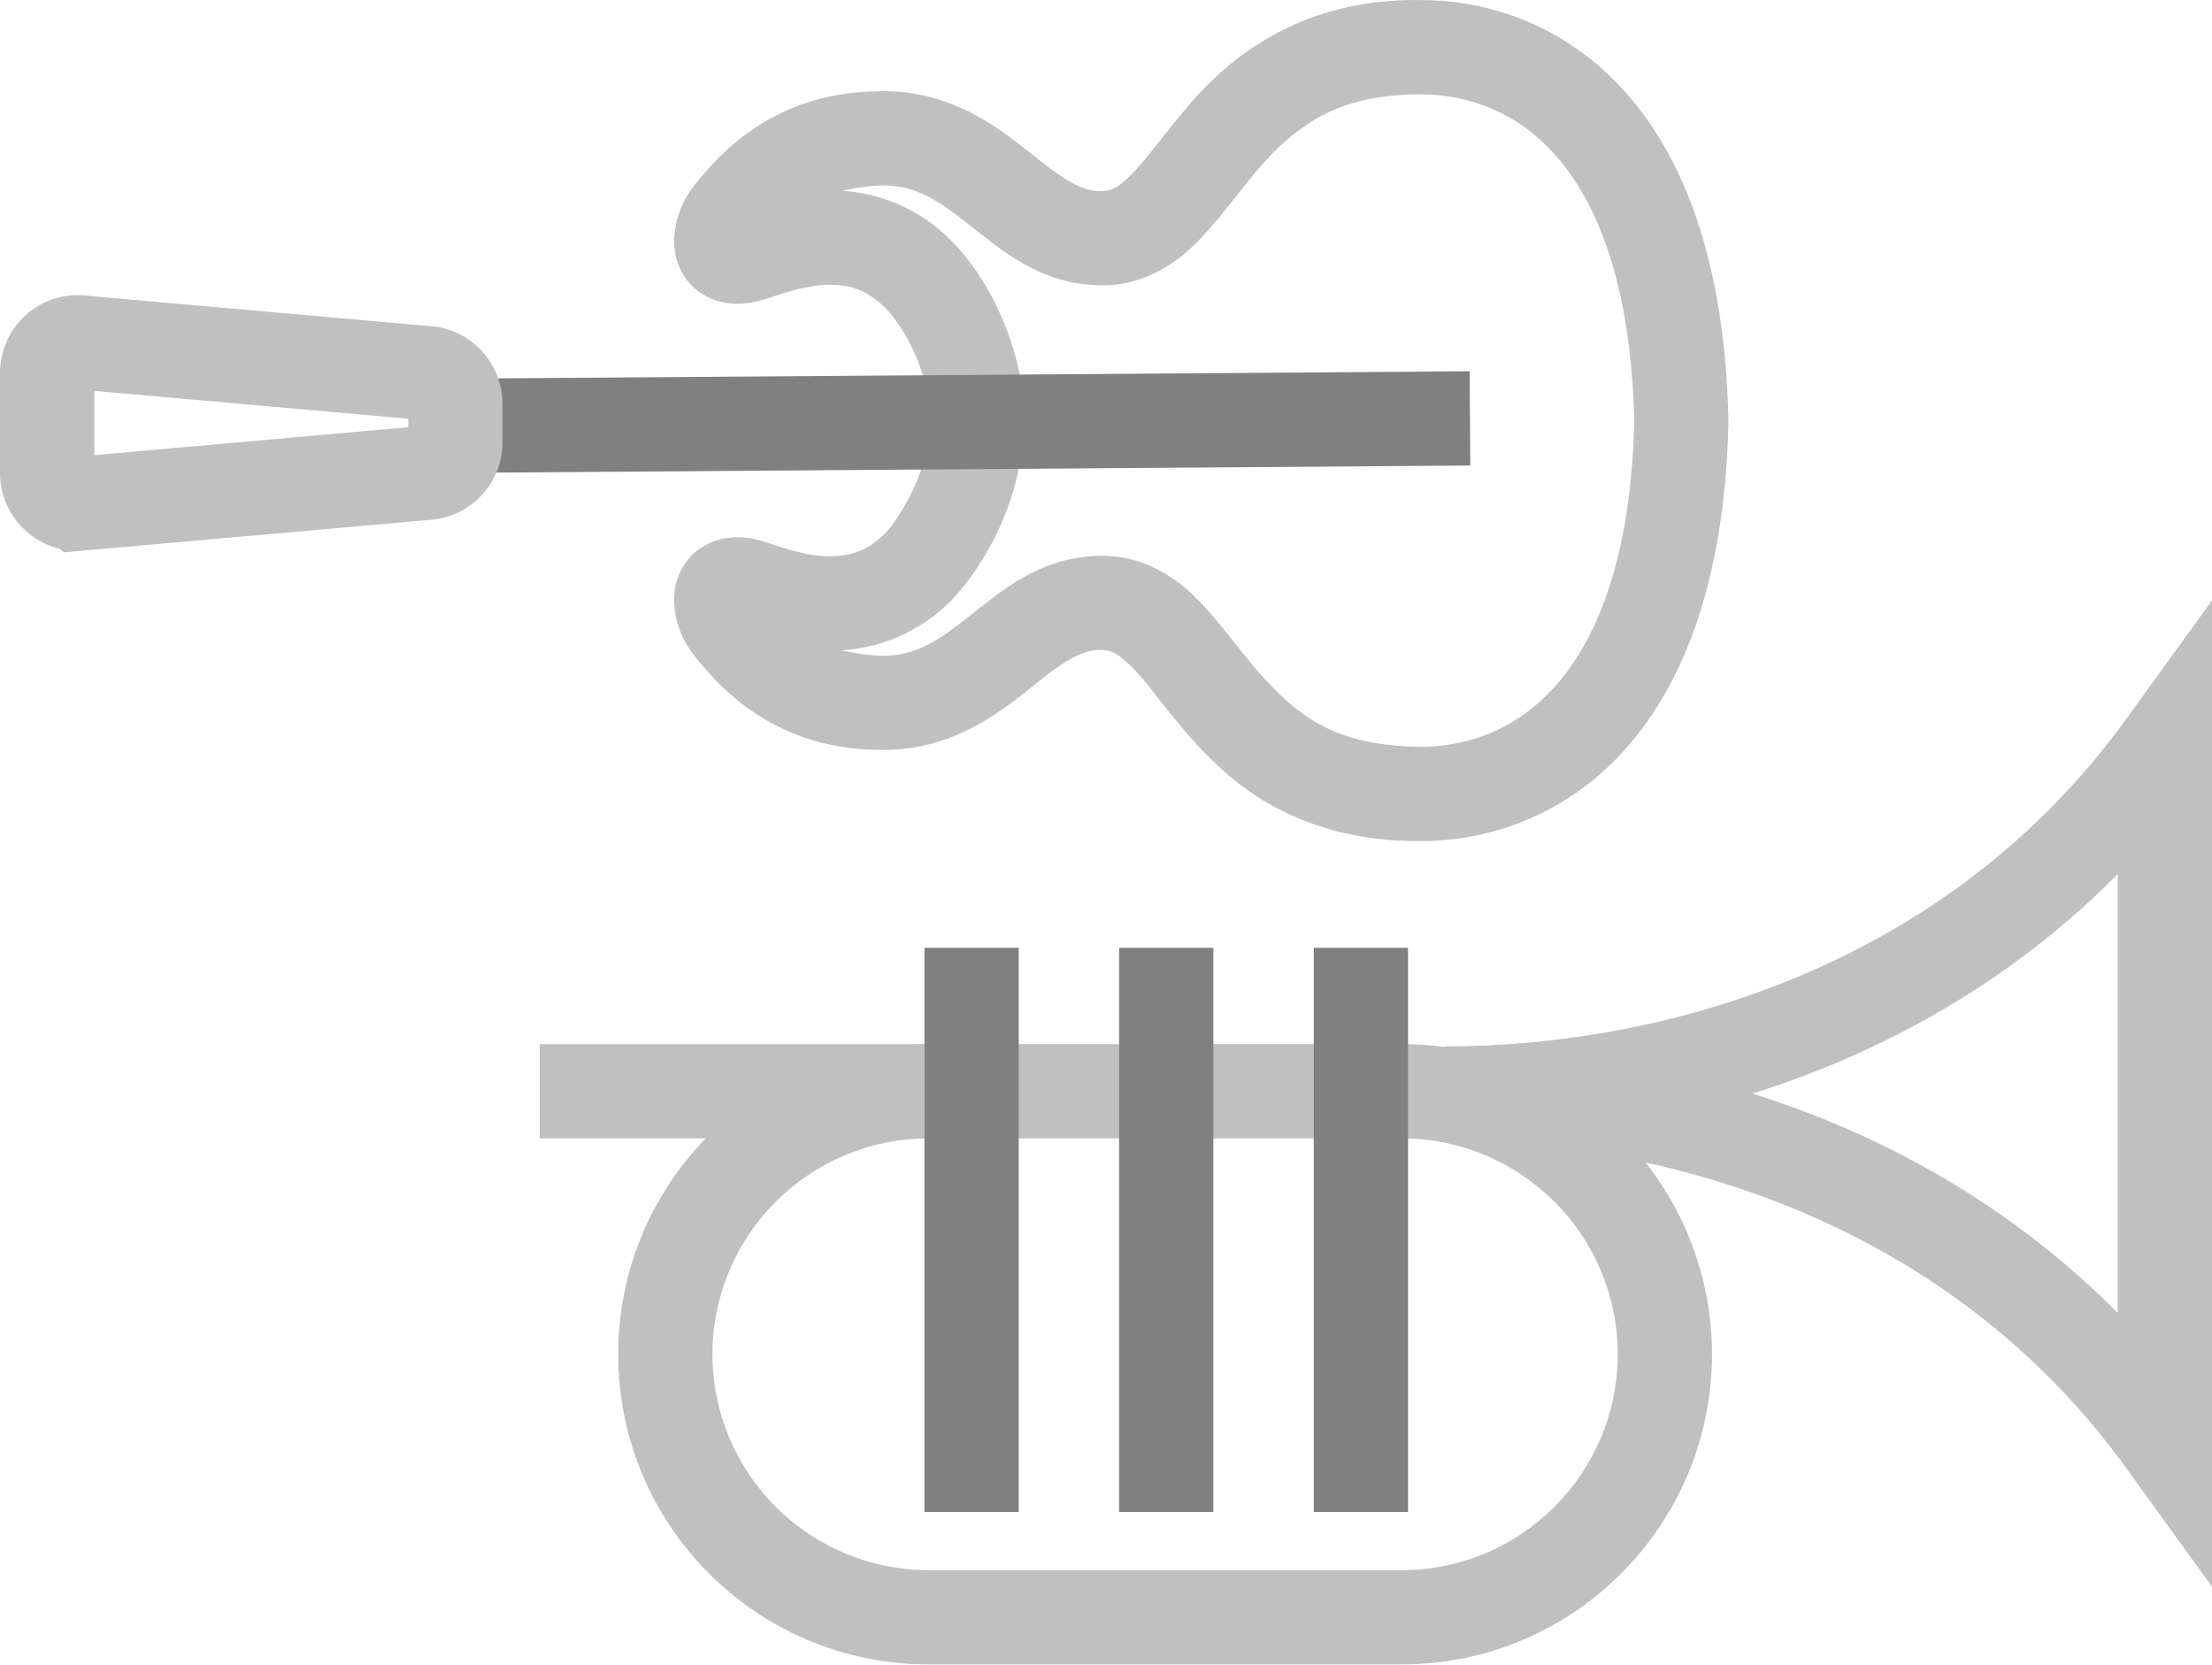
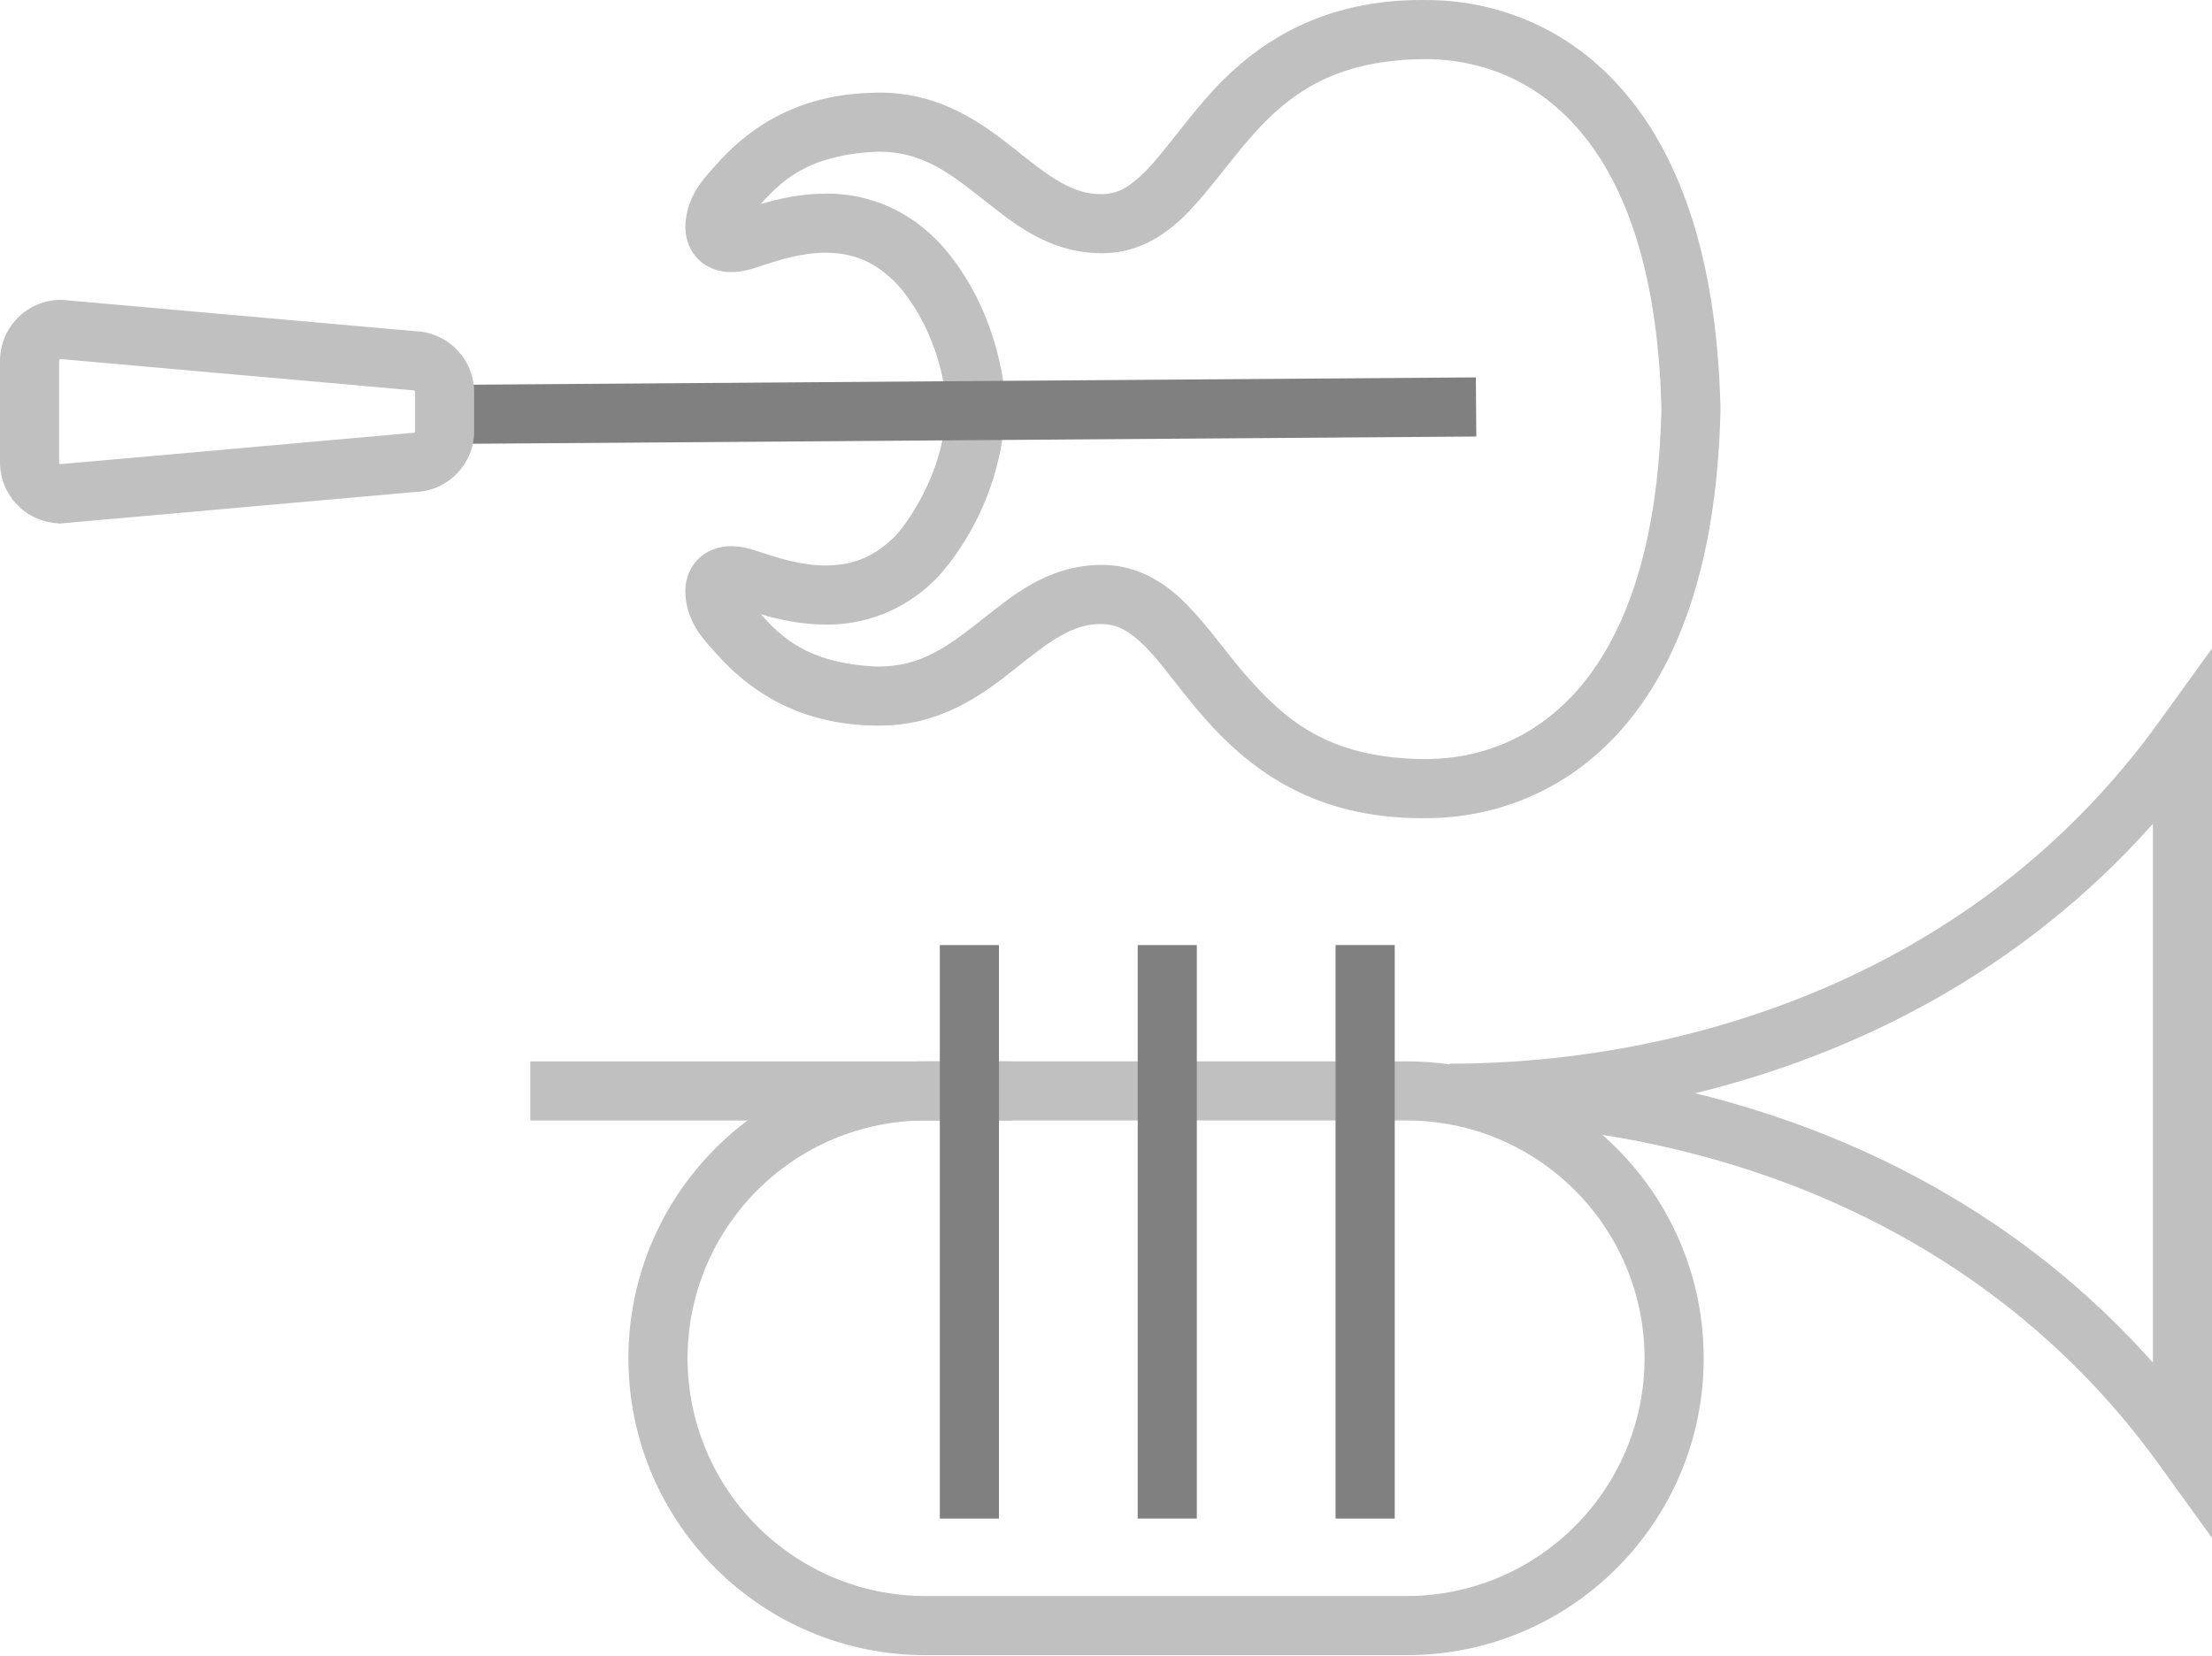
- <svg xmlns="http://www.w3.org/2000/svg" version="1.1" id="Layer_1" x="0px" y="0px" width="84.52px" height="63.603px" viewBox="0 0 84.52 63.603" enable-background="new 0 0 84.52 63.603" xml:space="preserve">
-   <linearGradient id="gradient" gradientUnits="userSpaceOnUse" x1="17.139" y1="63.603" x2="17.139" y2="0">
+ <svg xmlns="http://www.w3.org/2000/svg" version="1.1" id="Layer_1" x="0px" y="0px" width="112.251px" height="84.011px" viewBox="0 0 112.251 84.011" enable-background="new 0 0 112.251 84.011" xml:space="preserve">
+   <linearGradient id="gradient" gradientUnits="userSpaceOnUse" x1="17.139" y1="84.011" x2="17.139" y2="0">
    <stop offset="0" style="stop-color:#404040" />
    <stop offset="1" style="stop-color:#A0A0A0" />
  </linearGradient>
-   <path fill="#C0C0C0" d="M46.681,29.397c-1.647-1.495-2.636-3.127-3.436-3.91l0,0c-0.55-0.539-0.779-0.628-1.104-0.646l0,0  l-0.087-0.004H42.05c-0.77-0.011-1.509,0.507-2.763,1.522l0,0c-1.208,0.963-2.979,2.307-5.555,2.3l0,0  c-0.09,0-0.18-0.002-0.296-0.006l0,0c-3.974-0.073-6.028-2.561-6.639-3.269l0,0c-0.6-0.682-1.007-1.408-1.042-2.453l0,0  c-0.002-0.47,0.129-1.113,0.627-1.654l0,0c0.497-0.545,1.234-0.758,1.79-0.745l0,0c0.44,0.002,0.824,0.094,1.182,0.217l0,0  c0.761,0.262,1.617,0.514,2.373,0.51l0,0c0.76-0.019,1.354-0.163,2.085-0.866l0,0c0.198-0.168,1.712-2.098,1.744-4.359l0,0h0.002  l0.036,0.001c-0.236-2.518-1.43-3.933-1.778-4.281l0,0c-0.739-0.71-1.329-0.854-2.085-0.873l0,0  c-0.756-0.006-1.61,0.246-2.385,0.519l0,0c-0.374,0.123-0.752,0.206-1.174,0.208l0,0c-0.554,0.013-1.293-0.202-1.79-0.747l0,0  c-0.498-0.541-0.627-1.183-0.625-1.652l0,0C25.793,8.159,26.2,7.44,26.79,6.766l0,0c0.615-0.725,2.674-3.204,6.646-3.274l0,0  c0.124-0.007,0.223-0.007,0.301-0.009l0,0c2.573-0.006,4.342,1.337,5.55,2.298l0,0c1.27,1.027,2.013,1.544,2.794,1.521l0,0  c0.036,0,0.061,0,0.063,0l0,0c0.321-0.019,0.549-0.106,1.101-0.646l0,0c0.521-0.524,1.159-1.42,1.988-2.406l0,0  c1.614-1.986,4.403-4.301,8.983-4.248l0,0c0.099,0,0.172,0.004,0.216,0.004l0,0c2.483,0.022,5.424,0.974,7.69,3.534l0,0  c2.271,2.557,3.772,6.542,3.919,12.42l0,0v0.273c-0.146,5.83-1.648,9.815-3.919,12.372l0,0c-2.267,2.561-5.207,3.51-7.69,3.534l0,0  h-0.031h-0.049c-0.012,0-0.052,0-0.131,0l0,0c-0.034,0-0.067,0-0.101,0l0,0C50.76,32.138,48.313,30.891,46.681,29.397L46.681,29.397  z M45.812,22.965c0.834,0.854,1.465,1.775,2.171,2.6l0,0c1.456,1.638,2.801,2.921,6.239,2.973l0,0  c0.032,0.002,0.097,0.001,0.185,0.002l0,0c1.669-0.041,3.494-0.611,5.026-2.326l0,0c1.537-1.726,2.872-4.788,3.01-10.026l0,0v-0.182  c-0.138-5.285-1.473-8.349-3.01-10.074l0,0c-1.539-1.724-3.375-2.291-5.053-2.327l0,0c-0.083,0-0.138-0.002-0.163-0.002l0,0  c-2.603,0.025-3.951,0.79-5.136,1.821l0,0c-1.187,1.045-2.037,2.469-3.27,3.754l0,0c-0.8,0.84-2.013,1.689-3.571,1.723l0,0  c-0.069,0.002-0.121,0.002-0.159,0.002l0,0c-2.387-0.024-3.885-1.416-5.027-2.297l0,0c-1.207-0.948-2.026-1.515-3.316-1.521l0,0  c-0.061-0.003-0.09,0-0.09,0l0,0l-0.02,0.002l-0.054,0.002c-0.544,0.036-1,0.106-1.39,0.203l0,0c1.36,0.085,2.917,0.635,4.174,1.915  l0,0c0.818,0.814,2.5,2.979,2.826,6.563l0,0l-3.142,0.282l3.112,0.106c-0.172,3.666-2.087,6.032-2.795,6.778l0,0  c-1.266,1.286-2.828,1.833-4.193,1.915l0,0c0.387,0.098,0.842,0.169,1.386,0.207l0,0c0.061,0.002,0.121,0.002,0.18,0.002l0,0  c1.293-0.007,2.112-0.574,3.319-1.522l0,0c1.145-0.884,2.64-2.277,5.029-2.3l0,0c0.026,0,0.109-0.002,0.226,0.008l0,0  C43.832,21.3,45.021,22.137,45.812,22.965L45.812,22.965z M29.349,9.335l-0.002-0.001C29.347,9.335,29.348,9.335,29.349,9.335  L29.349,9.335z" />
-   <polygon fill="#808080" points="17.312,14.47 56.155,14.188 56.18,17.79 17.337,18.071 17.312,14.47 " />
-   <path fill="#C0C0C0" d="M35.472,63.603c-6.546,0-11.849-5.305-11.851-11.85l0,0c0.002-6.547,5.305-11.85,11.851-11.852l0,0h18.092  c6.544,0.002,11.848,5.305,11.851,11.852l0,0c-0.003,6.545-5.307,11.85-11.851,11.85l0,0H35.472L35.472,63.603z M27.221,51.753  c0.009,4.555,3.694,8.242,8.251,8.25l0,0h18.092c4.556-0.008,8.242-3.695,8.25-8.25l0,0c-0.008-4.557-3.694-8.242-8.25-8.25l0,0  H35.472C30.915,43.511,27.229,47.197,27.221,51.753L27.221,51.753z" />
-   <polygon fill="#C0C0C0" points="20.62,43.503 20.62,39.902 38.71,39.902 38.71,43.503 20.62,43.503 " />
-   <path fill="#C0C0C0" d="M81.261,56.126c-6.81-9.43-17.549-12.531-26.086-12.537l0,0v-3.6c8.537-0.004,19.276-3.105,26.086-12.54l0,0  l3.259-4.503v32.125v5.564L81.261,56.126L81.261,56.126z M80.919,50.175V33.402c-4.143,4.182-9.04,6.84-13.955,8.389l0,0  C71.879,43.339,76.776,45.996,80.919,50.175L80.919,50.175z" />
-   <path fill="#C0C0C0" d="M2.266,20.968C0.964,20.646,0.003,19.469,0,18.077l0,0v-3.821c0.002-1.646,1.33-2.979,2.977-2.98l0,0H3.05  l13.25,1.176c1.606,0.048,2.893,1.358,2.901,2.981l0,0v1.479c-0.006,1.598-1.277,2.899-2.861,2.962l0,0L3.151,21.044  c-0.026,0.003-0.054,0.006-0.082,0.008l0,0L2.45,21.106L2.266,20.968L2.266,20.968z M3.603,17.393l11.998-1.068v-0.323L3.603,14.937  V17.393L3.603,17.393z" />
-   <polygon fill="#808080" points="35.325,57.779 35.325,36.22 38.925,36.22 38.925,57.779 35.325,57.779 " />
-   <polygon fill="#808080" points="42.762,57.779 42.762,36.22 46.361,36.22 46.361,57.779 42.762,57.779 " />
-   <polygon fill="#808080" points="50.199,57.779 50.199,36.22 53.801,36.22 53.801,57.779 50.199,57.779 " />
+   <path fill="#C0C0C0" d="M46.96,84.011c-8.322-0.003-15.068-6.745-15.07-15.07l0,0c0.002-8.323,6.748-15.068,15.07-15.07l0,0h24.43  c8.32,0.002,15.065,6.747,15.067,15.07l0,0c-0.002,8.325-6.747,15.067-15.067,15.07l0,0H46.96L46.96,84.011z M34.891,68.941  C34.903,75.606,40.297,81,46.96,81.01l0,0h24.43C78.052,81,83.443,75.606,83.456,68.941l0,0  c-0.013-6.665-5.404-12.057-12.066-12.069l0,0H46.96C40.297,56.884,34.903,62.276,34.891,68.941L34.891,68.941z" />
+   <polygon fill="#C0C0C0" points="26.909,56.873 26.909,53.872 51.331,53.872 51.331,56.873 26.909,56.873 " />
+   <path fill="#C0C0C0" d="M109.537,74.301c-9.428-13.043-24.242-17.308-35.975-17.312l0,0v-2.999  c11.732-0.003,26.547-4.27,35.975-17.317l0,0l2.714-3.756v40.505v4.636L109.537,74.301L109.537,74.301z M110.753,73.422l1.214-0.881  L110.753,73.422L110.753,73.422z M109.252,69.162V41.813c-6.643,7.476-15.038,11.673-23.229,13.677l0,0  C94.213,57.495,102.61,61.69,109.252,69.162L109.252,69.162z" />
+   <path fill="#C0C0C0" d="M58.122,32.828c-0.811-0.806-1.374-1.121-2.171-1.153l0,0c-0.019,0-0.036,0-0.067,0l0,0  c-1.469-0.019-2.667,0.905-4.352,2.255l0,0c-1.63,1.295-3.775,2.908-6.92,2.901l0,0c-0.115,0-0.233,0-0.362-0.004l0,0  c-5.036-0.127-7.414-3.103-8.321-4.123l0,0c-0.672-0.754-1.124-1.603-1.153-2.67l0,0c-0.002-0.483,0.132-1.096,0.598-1.601l0,0  c0.464-0.508,1.159-0.72,1.733-0.71l0,0c0.447,0.002,0.871,0.096,1.302,0.242l0,0c1.038,0.356,2.291,0.742,3.499,0.738l0,0  c1.206-0.015,2.311-0.308,3.474-1.446l0,0c0.399-0.373,2.544-3.092,2.627-6.511l0,0v0.002l2.996,0.104  c-0.194,4.584-2.677,7.668-3.499,8.524l0,0c-1.725,1.738-3.807,2.344-5.598,2.327l0,0c-1.24-0.003-2.367-0.252-3.305-0.527l0,0  c1.04,1.136,2.331,2.462,5.757,2.651l0,0c0.083,0.004,0.168,0.004,0.253,0.004l0,0c2.077-0.006,3.429-0.973,5.059-2.255l0,0  c1.577-1.229,3.404-2.885,6.213-2.904l0,0c0.069,0,0.148,0.002,0.192,0.004l0,0c1.782,0.042,3.165,0.992,4.184,2.047l0,0  c1.043,1.068,1.899,2.306,2.883,3.461l0,0c2.008,2.302,4.196,4.301,9.135,4.345l0,0c0.068,0,0.153-0.002,0.229-0.002l0,0  c2.471-0.042,5.232-0.909,7.501-3.453l0,0c2.264-2.545,4.109-6.916,4.298-14.154l0,0v-0.271c-0.188-7.276-2.034-11.648-4.298-14.194  l0,0c-2.269-2.543-5.03-3.41-7.505-3.453l0,0c-0.087-0.002-0.164-0.002-0.233-0.002l0,0c-7.313,0.055-8.868,4.548-12.01,7.804l0,0  c-1.019,1.055-2.401,2.007-4.194,2.047l0,0c-0.059,0-0.12,0.002-0.18,0.002l0,0c-2.809-0.019-4.634-1.672-6.21-2.899l0,0  c-1.63-1.282-2.98-2.249-5.056-2.255l0,0c-0.074,0-0.156,0.004-0.254,0.009l0,0c-3.438,0.185-4.736,1.517-5.77,2.65l0,0  c0.938-0.276,2.068-0.528,3.313-0.531l0,0c1.789-0.017,3.871,0.592,5.592,2.328l0,0c0.985,0.979,3.133,3.711,3.546,8.285l0,0  l-2.988,0.267c-0.327-3.711-2.082-5.835-2.675-6.426l0,0c-1.17-1.145-2.272-1.437-3.475-1.454l0,0  c-1.206-0.004-2.46,0.383-3.508,0.746l0,0c-0.432,0.144-0.85,0.235-1.295,0.235l0,0c-0.574,0.013-1.271-0.199-1.735-0.712l0,0  c-0.464-0.507-0.596-1.117-0.592-1.598l0,0c0.028-1.068,0.479-1.914,1.145-2.667l0,0c0.905-1.03,3.292-4.001,8.315-4.12l0,0  c0.123-0.006,0.25-0.011,0.381-0.011l0,0c3.144-0.006,5.286,1.607,6.916,2.899l0,0c1.684,1.35,2.879,2.272,4.35,2.253l0,0  c0.04,0,0.082,0,0.11,0l0,0c0.752-0.03,1.313-0.346,2.123-1.151l0,0c0.784-0.791,1.643-2.007,2.732-3.298l0,0  C62.988,2.815,66.381-0.044,72.27,0l0,0c0.104,0,0.197,0.002,0.277,0.004l0,0c3.146,0.034,6.829,1.217,9.703,4.459l0,0  c2.874,3.236,4.858,8.38,5.055,16.148l0,0v0.348c-0.196,7.73-2.181,12.874-5.055,16.11l0,0c-2.874,3.239-6.558,4.423-9.722,4.457  l0,0c-0.077,0-0.157,0.002-0.251,0.002l0,0c-0.038,0-0.075,0-0.113,0l0,0C63.326,41.53,60.456,35.143,58.122,32.828L58.122,32.828z" />
+   <polygon fill="#808080" points="22.447,19.536 74.894,19.155 74.917,22.156 22.471,22.535 22.447,19.536 " />
+   <polygon fill="#808080" points="47.693,77.078 47.693,47.97 50.694,47.97 50.694,77.078 47.693,77.078 " />
+   <polygon fill="#808080" points="57.734,77.077 57.734,47.969 60.734,47.969 60.734,77.077 57.734,77.077 " />
+   <polygon fill="#808080" points="67.775,77.078 67.775,47.968 70.777,47.968 70.777,77.078 67.775,77.078 " />
+   <path fill="#C0C0C0" d="M2.905,26.556C1.28,26.463,0.004,25.112,0,23.474l0,0v-5.16c0.002-1.708,1.382-3.09,3.088-3.093l0,0h0.065  l17.892,1.587c1.671,0.047,3.01,1.412,3.016,3.096l0,0v1.992c-0.004,1.676-1.35,3.039-3.018,3.077l0,0L3.006,26.576L2.905,26.556  L2.905,26.556z M3.06,23.559l17.844-1.585h0.067c0.055-0.002,0.091-0.04,0.093-0.084l0,0V19.91  c-0.002-0.055-0.044-0.103-0.105-0.103l0,0h-0.059L3.065,18.224c-0.035,0.011-0.066,0.045-0.066,0.089l0,0v5.16  C3.001,23.522,3.026,23.551,3.06,23.559L3.06,23.559z" />
</svg>
